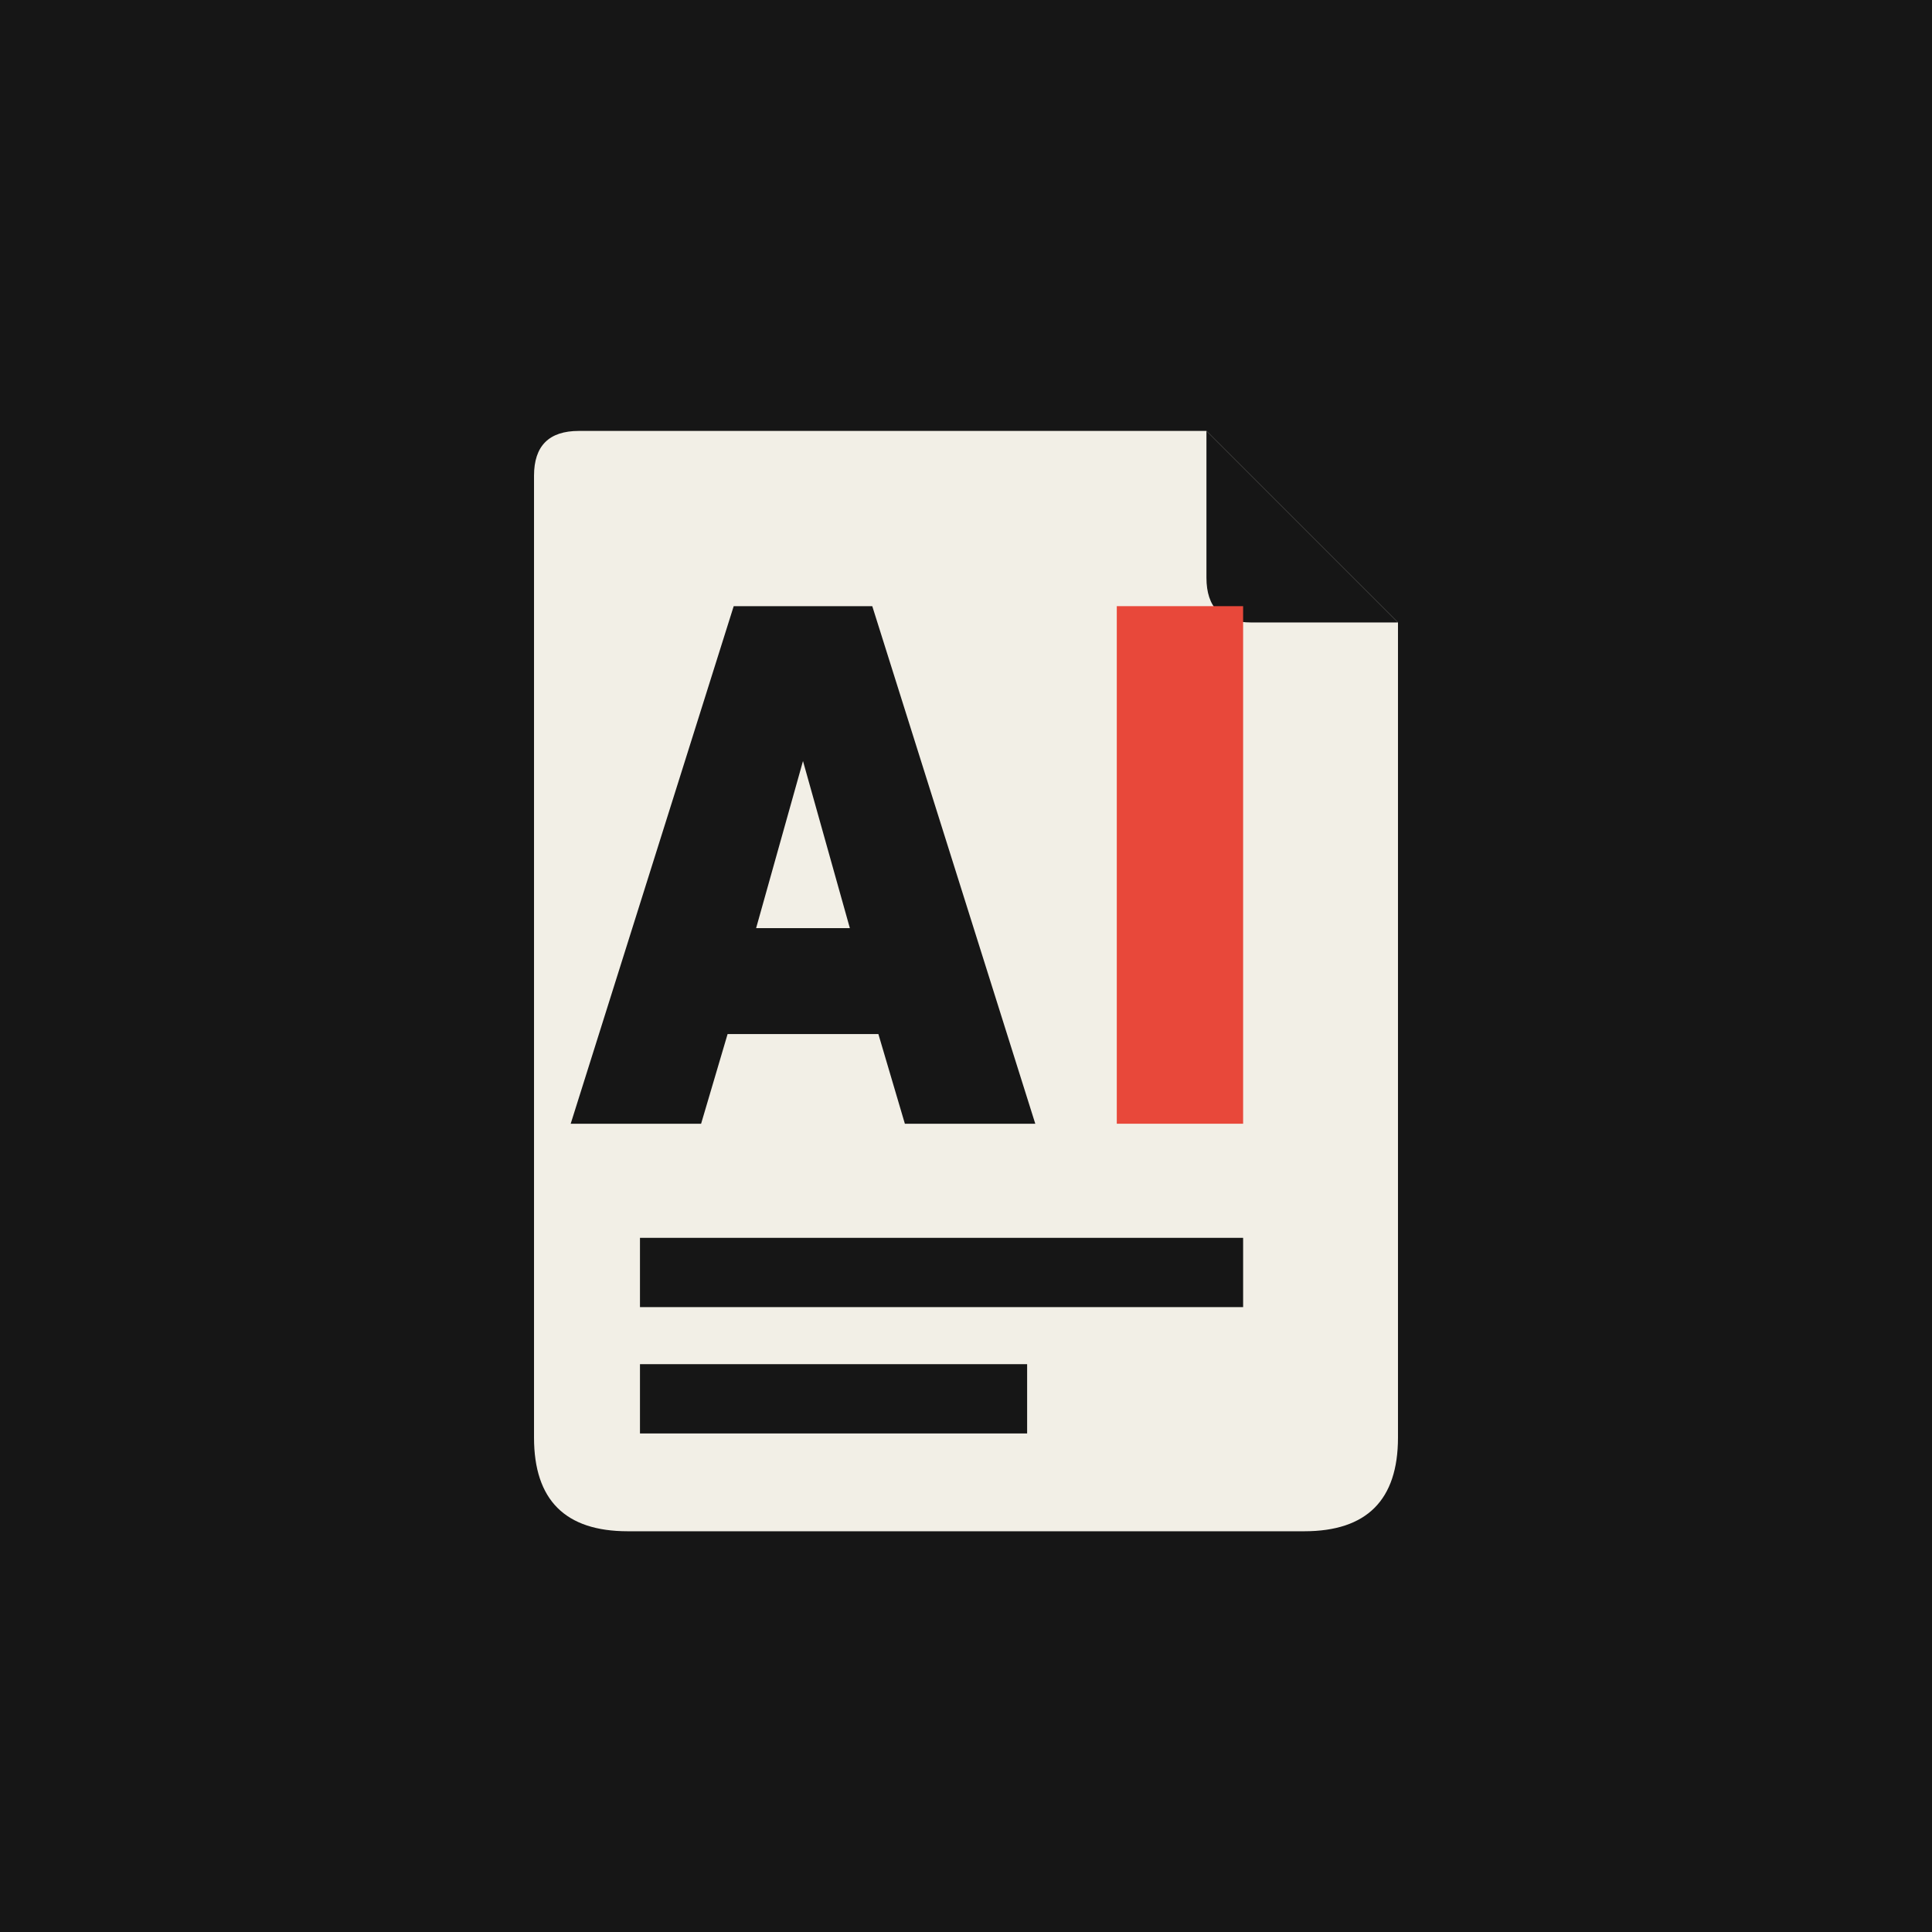
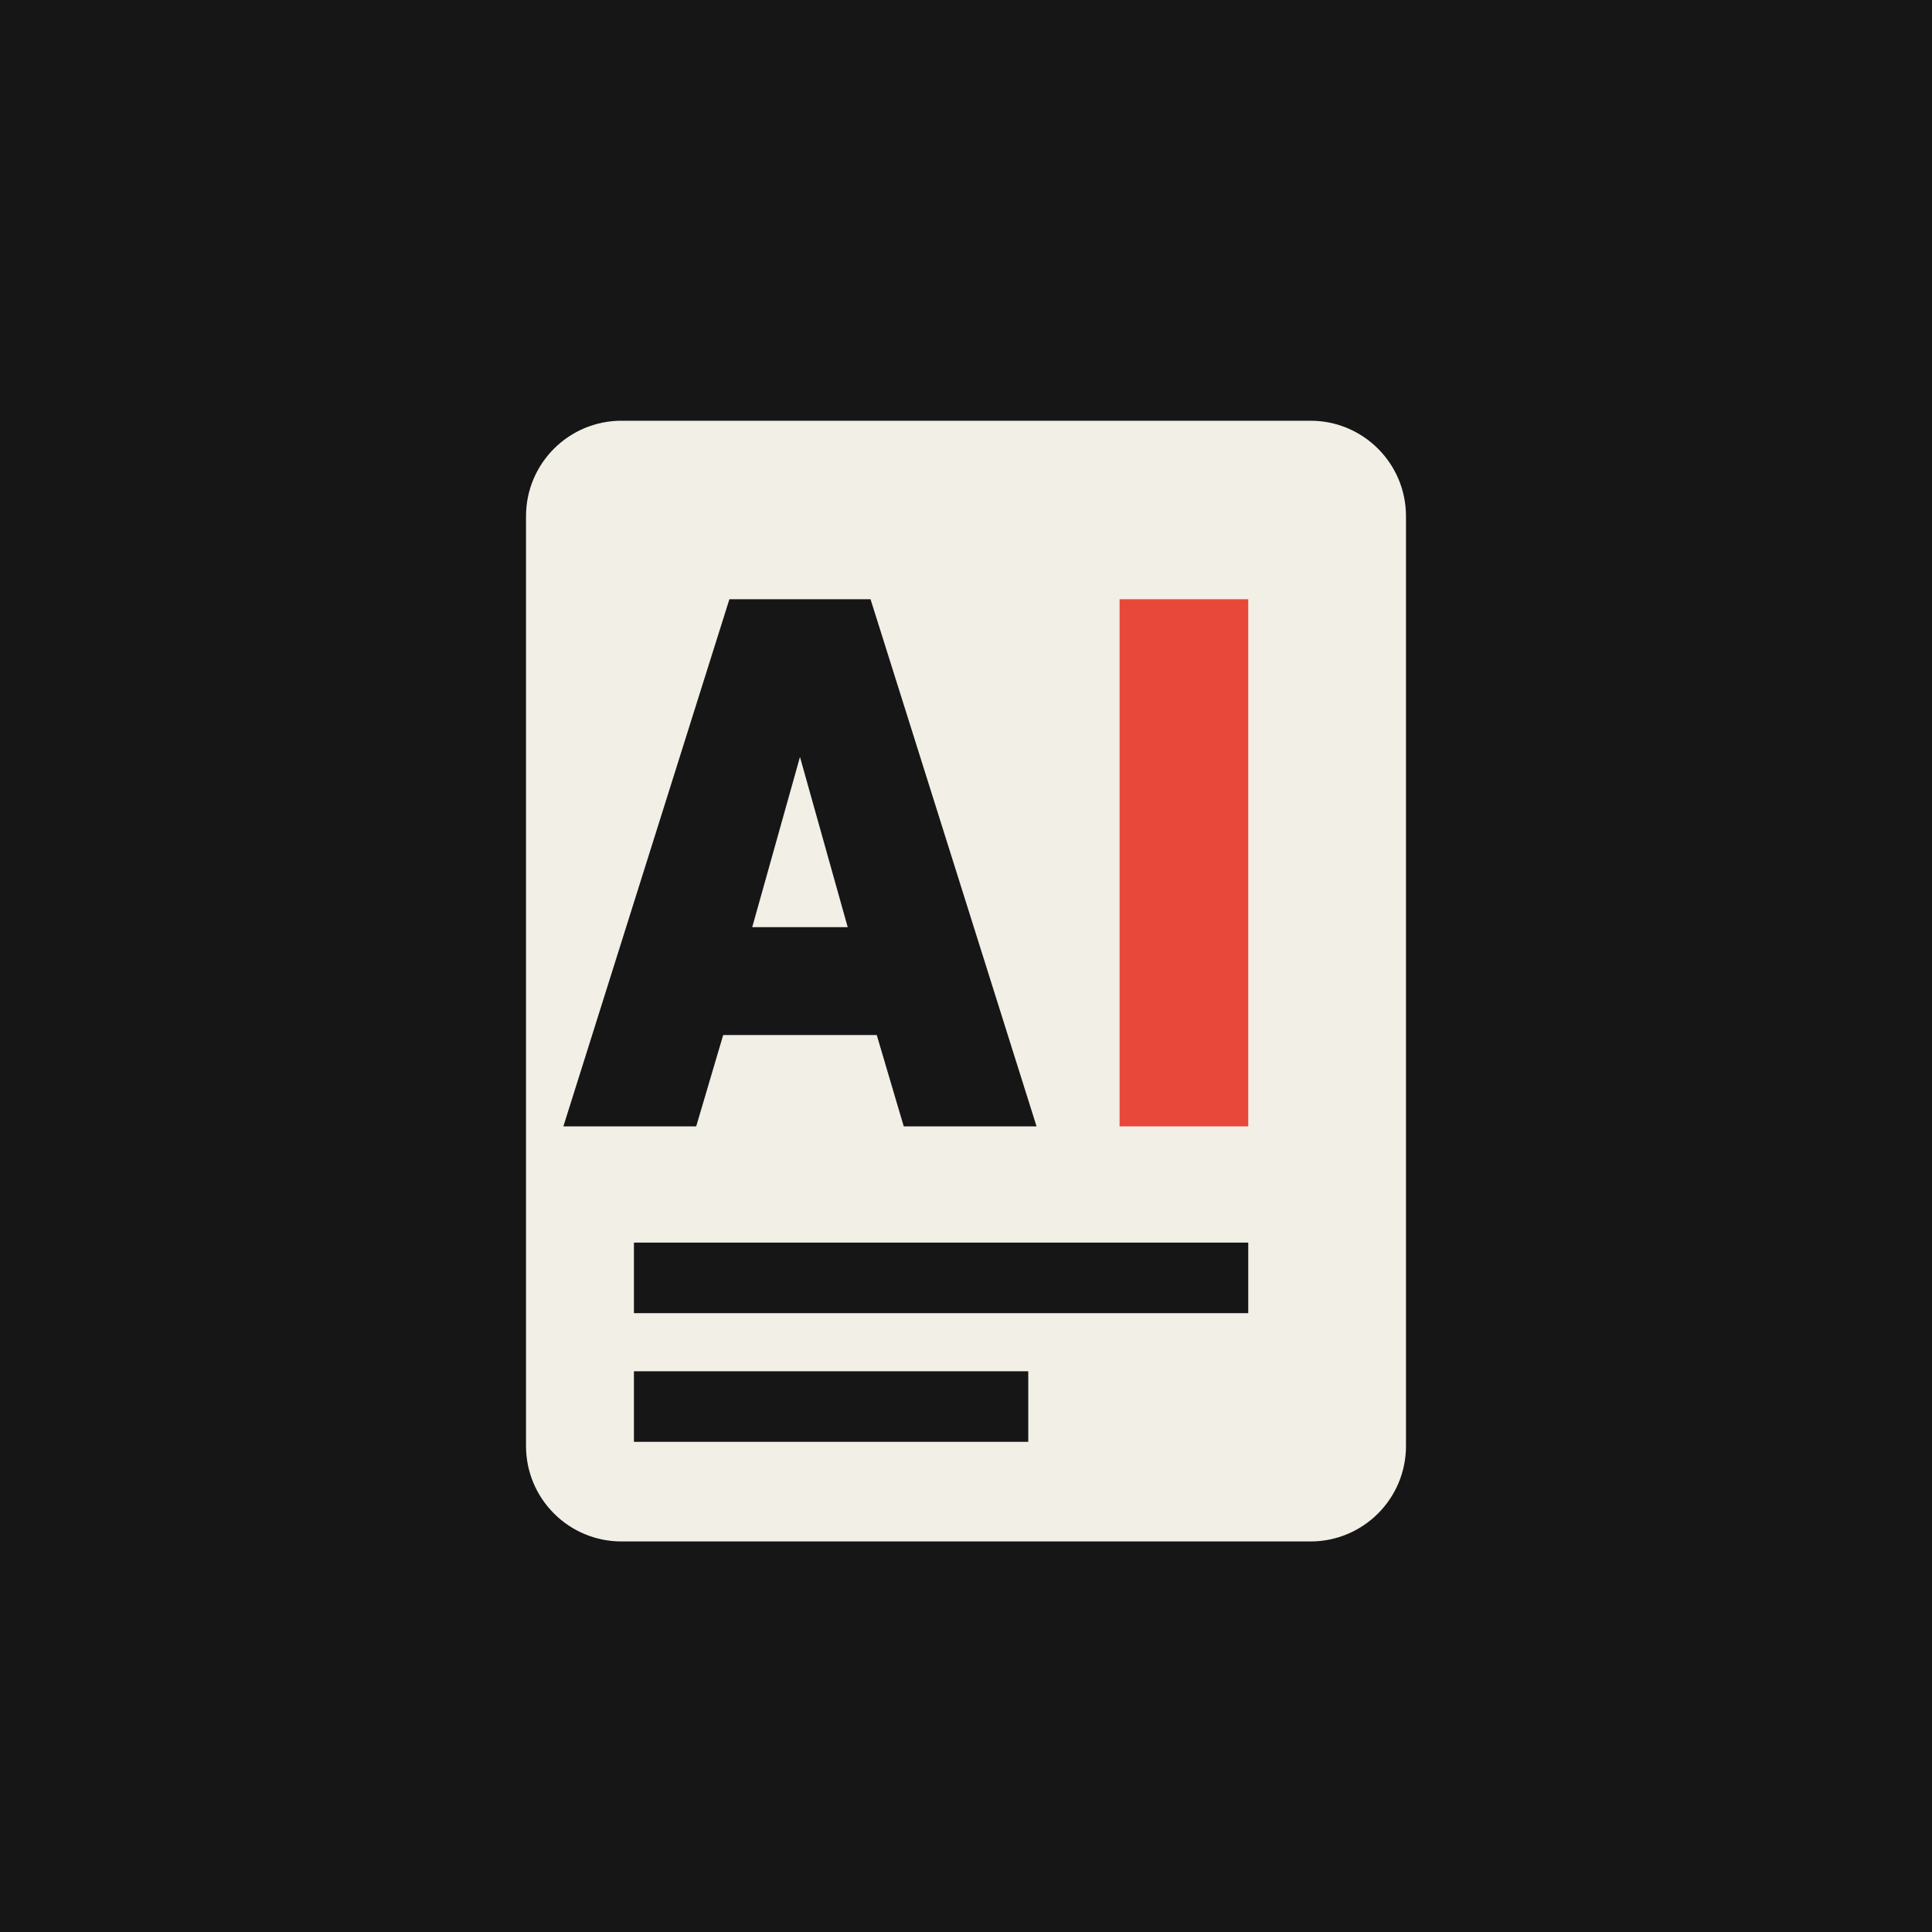
<svg xmlns="http://www.w3.org/2000/svg" viewBox="0 0 1024 1024" width="1024" height="1024">
  <rect width="1024" height="1024" fill="#161616" />
-   <g transform="translate(512 520) scale(1.08) translate(-512 -520)">
-     <path d="M322 250 H630 L724 344 V744 Q724 790 678 790 H346 Q300 790 300 744 V272 Q300 250 322 250 Z" fill="#F2EFE6" />
-     <path d="M630 250 V322 Q630 344 652 344 H724 Z" fill="#161616" />
+   <g transform="translate(512 520) scale(1.1) translate(-512 -520)">
+     <rect x="300" y="250" width="424" height="540" rx="46" fill="#F2EFE6" />
    <path fill-rule="evenodd" d="M398 336 H466 L546 590 H482 L469 546 H395 L382 590 H318 Z M432 412 L409 494 H455 Z" fill="#161616" />
    <rect x="586" y="336" width="62" height="254" fill="#E8483A" />
    <rect x="352" y="646" width="296" height="34" fill="#161616" />
    <rect x="352" y="708" width="190" height="34" fill="#161616" />
  </g>
</svg>
